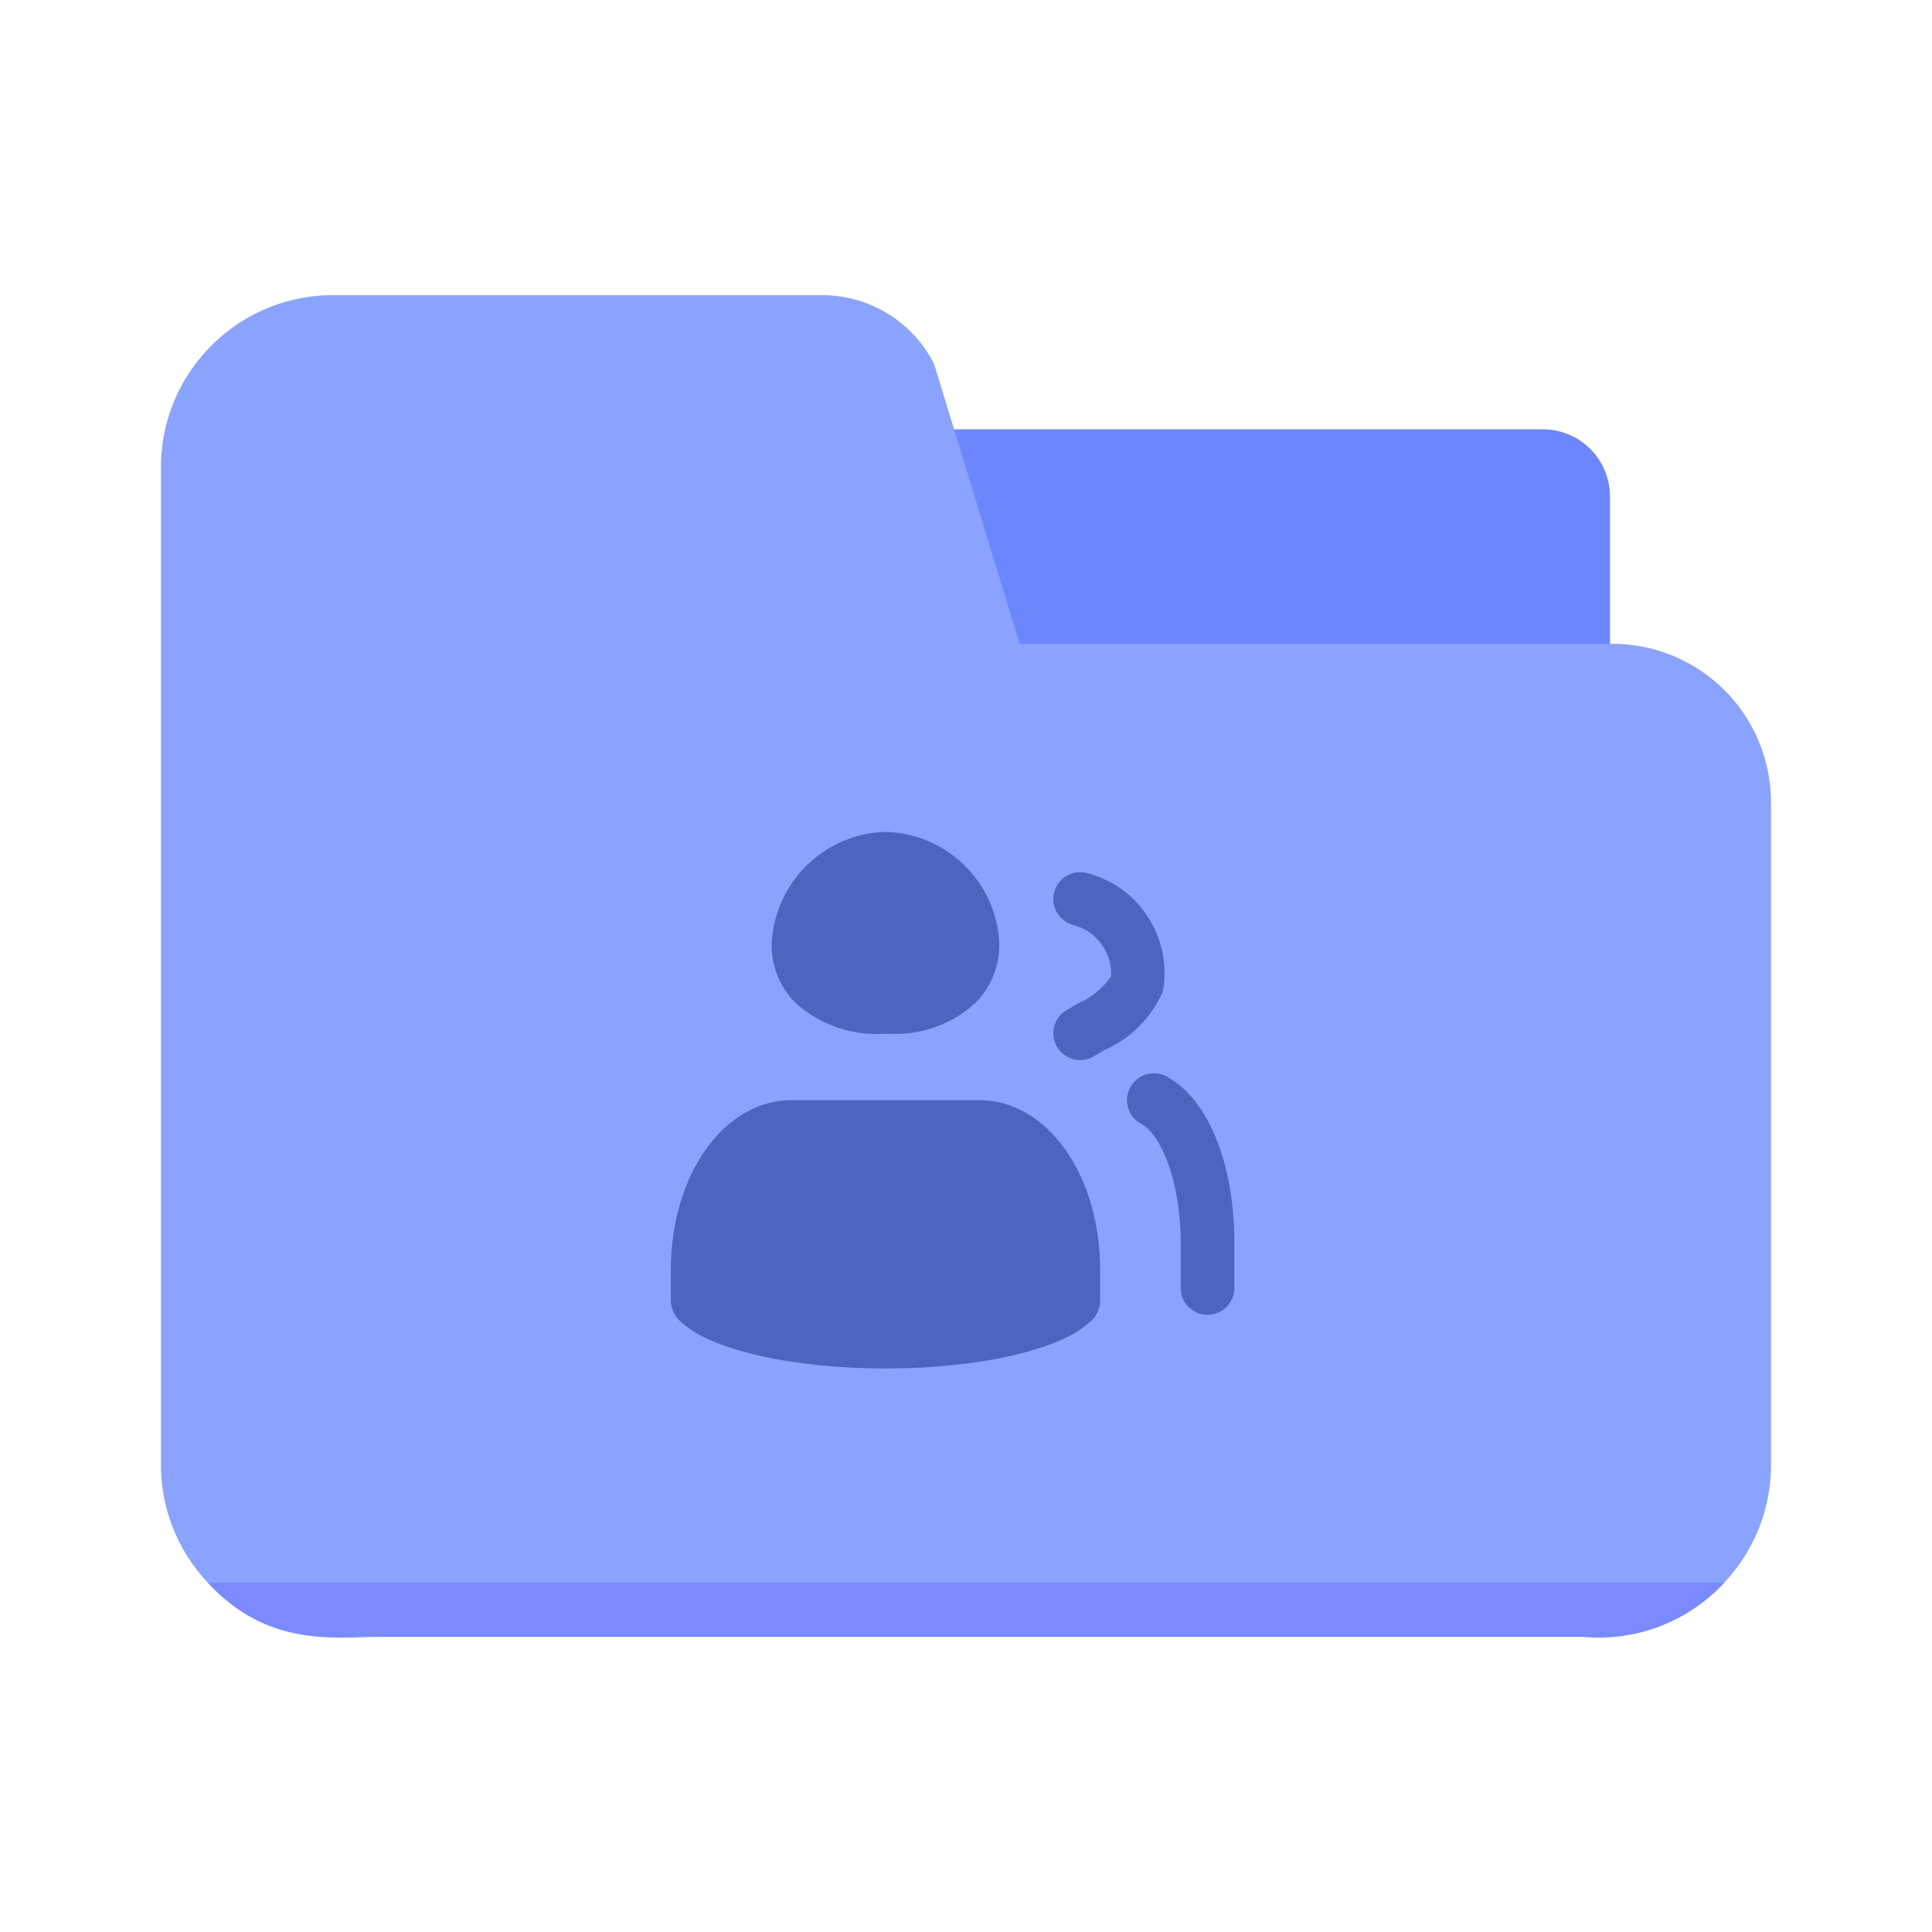
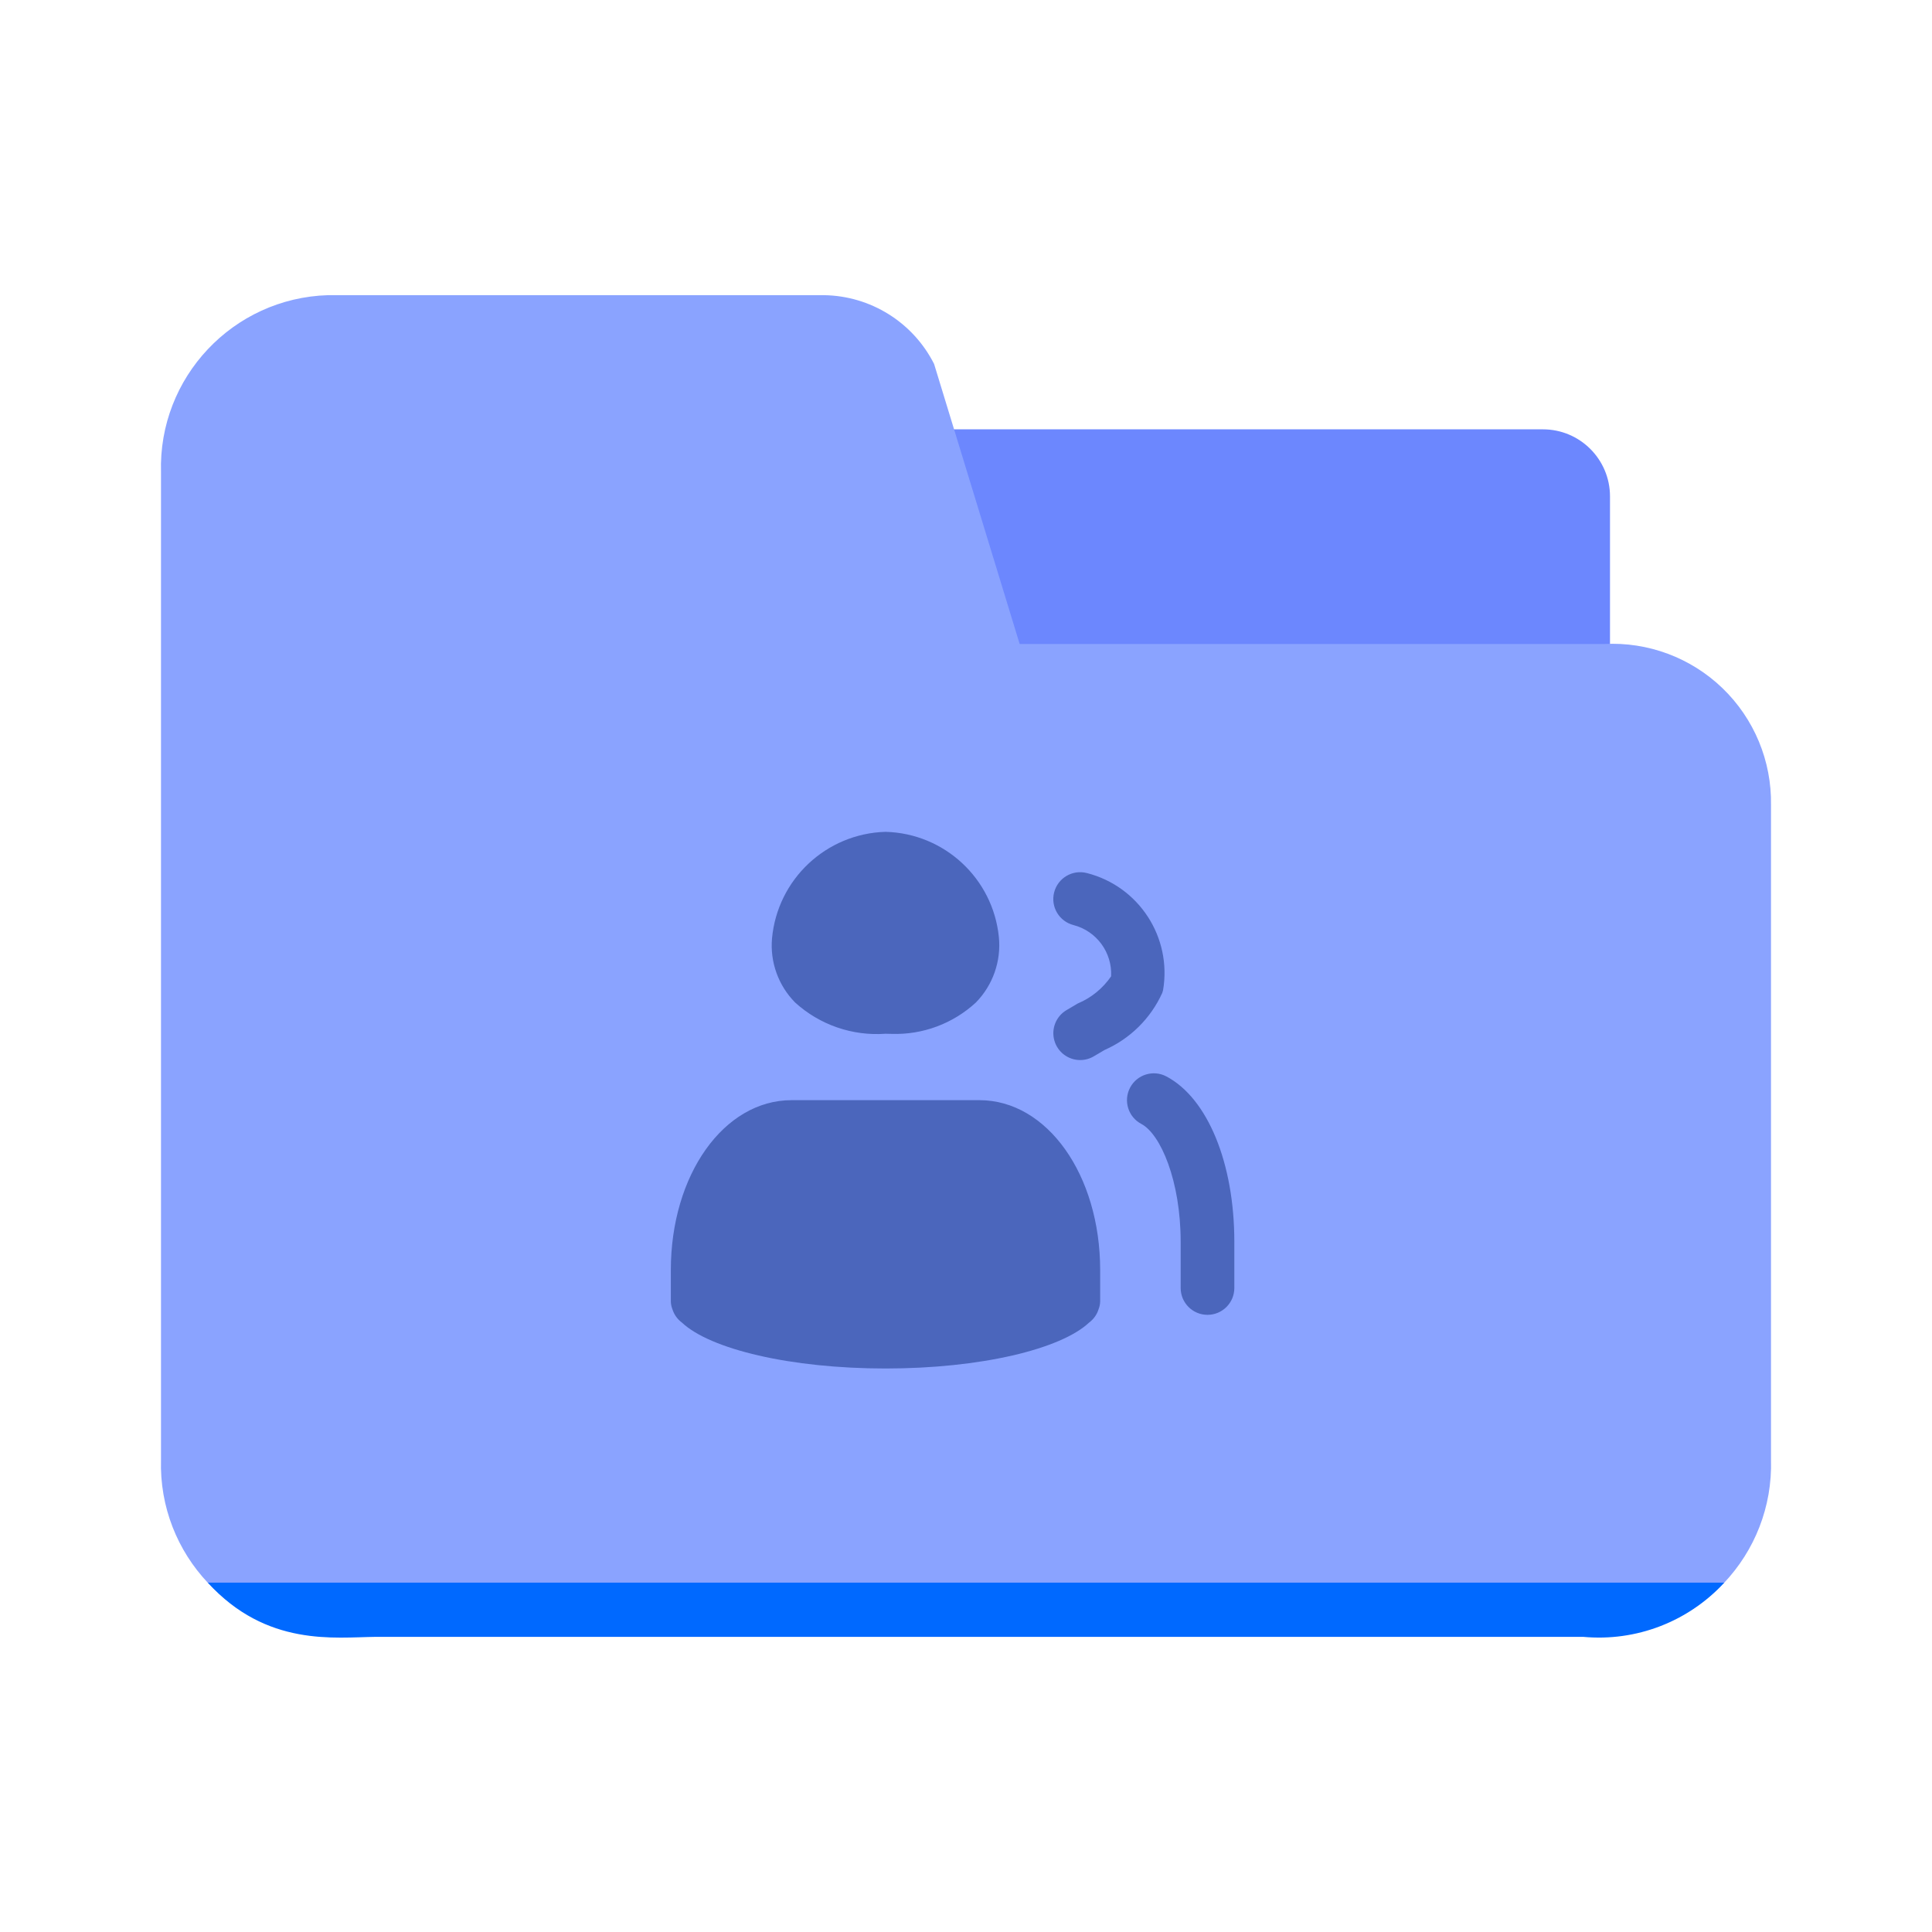
<svg xmlns="http://www.w3.org/2000/svg" viewBox="0 0 72 72">
  <g>
    <rect x="32" y="16" width="28" height="15" rx="2.5" ry="2.5" style="fill:#6c87fe" />
    <path d="M59.778,61H12.222A6.421,6.421,0,0,1,6,54.396V17.604A6.421,6.421,0,0,1,12.222,11H30.698a4.671,4.671,0,0,1,4.113,2.564L38,24H59.778A5.91,5.91,0,0,1,66,30V54.396A6.421,6.421,0,0,1,59.778,61Z" style="fill:#8aa3ff" />
-     <path d="M7.745,58.981C9.935,61.386,12.488,61.016,14,61H59a6.337,6.337,0,0,0,5.256-2.019Z" style="fill:#798bff" />
+     <path d="M7.745,58.981C9.935,61.386,12.488,61.016,14,61H59a6.337,6.337,0,0,0,5.256-2.019Z" style="fill:#0069FF" />
    <path d="M29.631,37.36a3.024,3.024,0,0,1-.86-2.39A4.375,4.375,0,0,1,32.996,31h.008a4.36,4.36,0,0,1,4.22,3.912,3.053,3.053,0,0,1-.855,2.448A4.416,4.416,0,0,1,33.23,38.53c-.077,0-.153-.002-.23-.005A4.519,4.519,0,0,1,29.631,37.36Zm13.836,2.755a1,1,0,1,0-.934,1.77c.721.38,1.466,2.126,1.467,4.39V48a1,1,0,0,0,2,0V46.274C45.999,43.345,45.005,40.927,43.467,40.115ZM40.165,37.397c-.144.084-.29.168-.432.255a1,1,0,0,0,.521,1.853.989.989,0,0,0,.52-.146c.129-.078.261-.154.392-.23a4.231,4.231,0,0,0,2.147-2.124.984.984,0,0,0,.031-.104A3.841,3.841,0,0,0,40.5,32.535a1,1,0,0,0-.492,1.94,1.877,1.877,0,0,1,1.4,1.909A2.835,2.835,0,0,1,40.165,37.397ZM36.5,41h-7c-2.523,0-4.5,2.782-4.5,6.333V48.5a.836.836,0,0,0,.059.291.973.973,0,0,0,.351.495C26.465,50.281,29.461,51,33,51s6.535-.719,7.59-1.714a.973.973,0,0,0,.351-.495A.836.836,0,0,0,41,48.5V47.333C41,43.782,39.023,41,36.5,41Z" style="fill:#4b66bc" />
  </g>
</svg>
